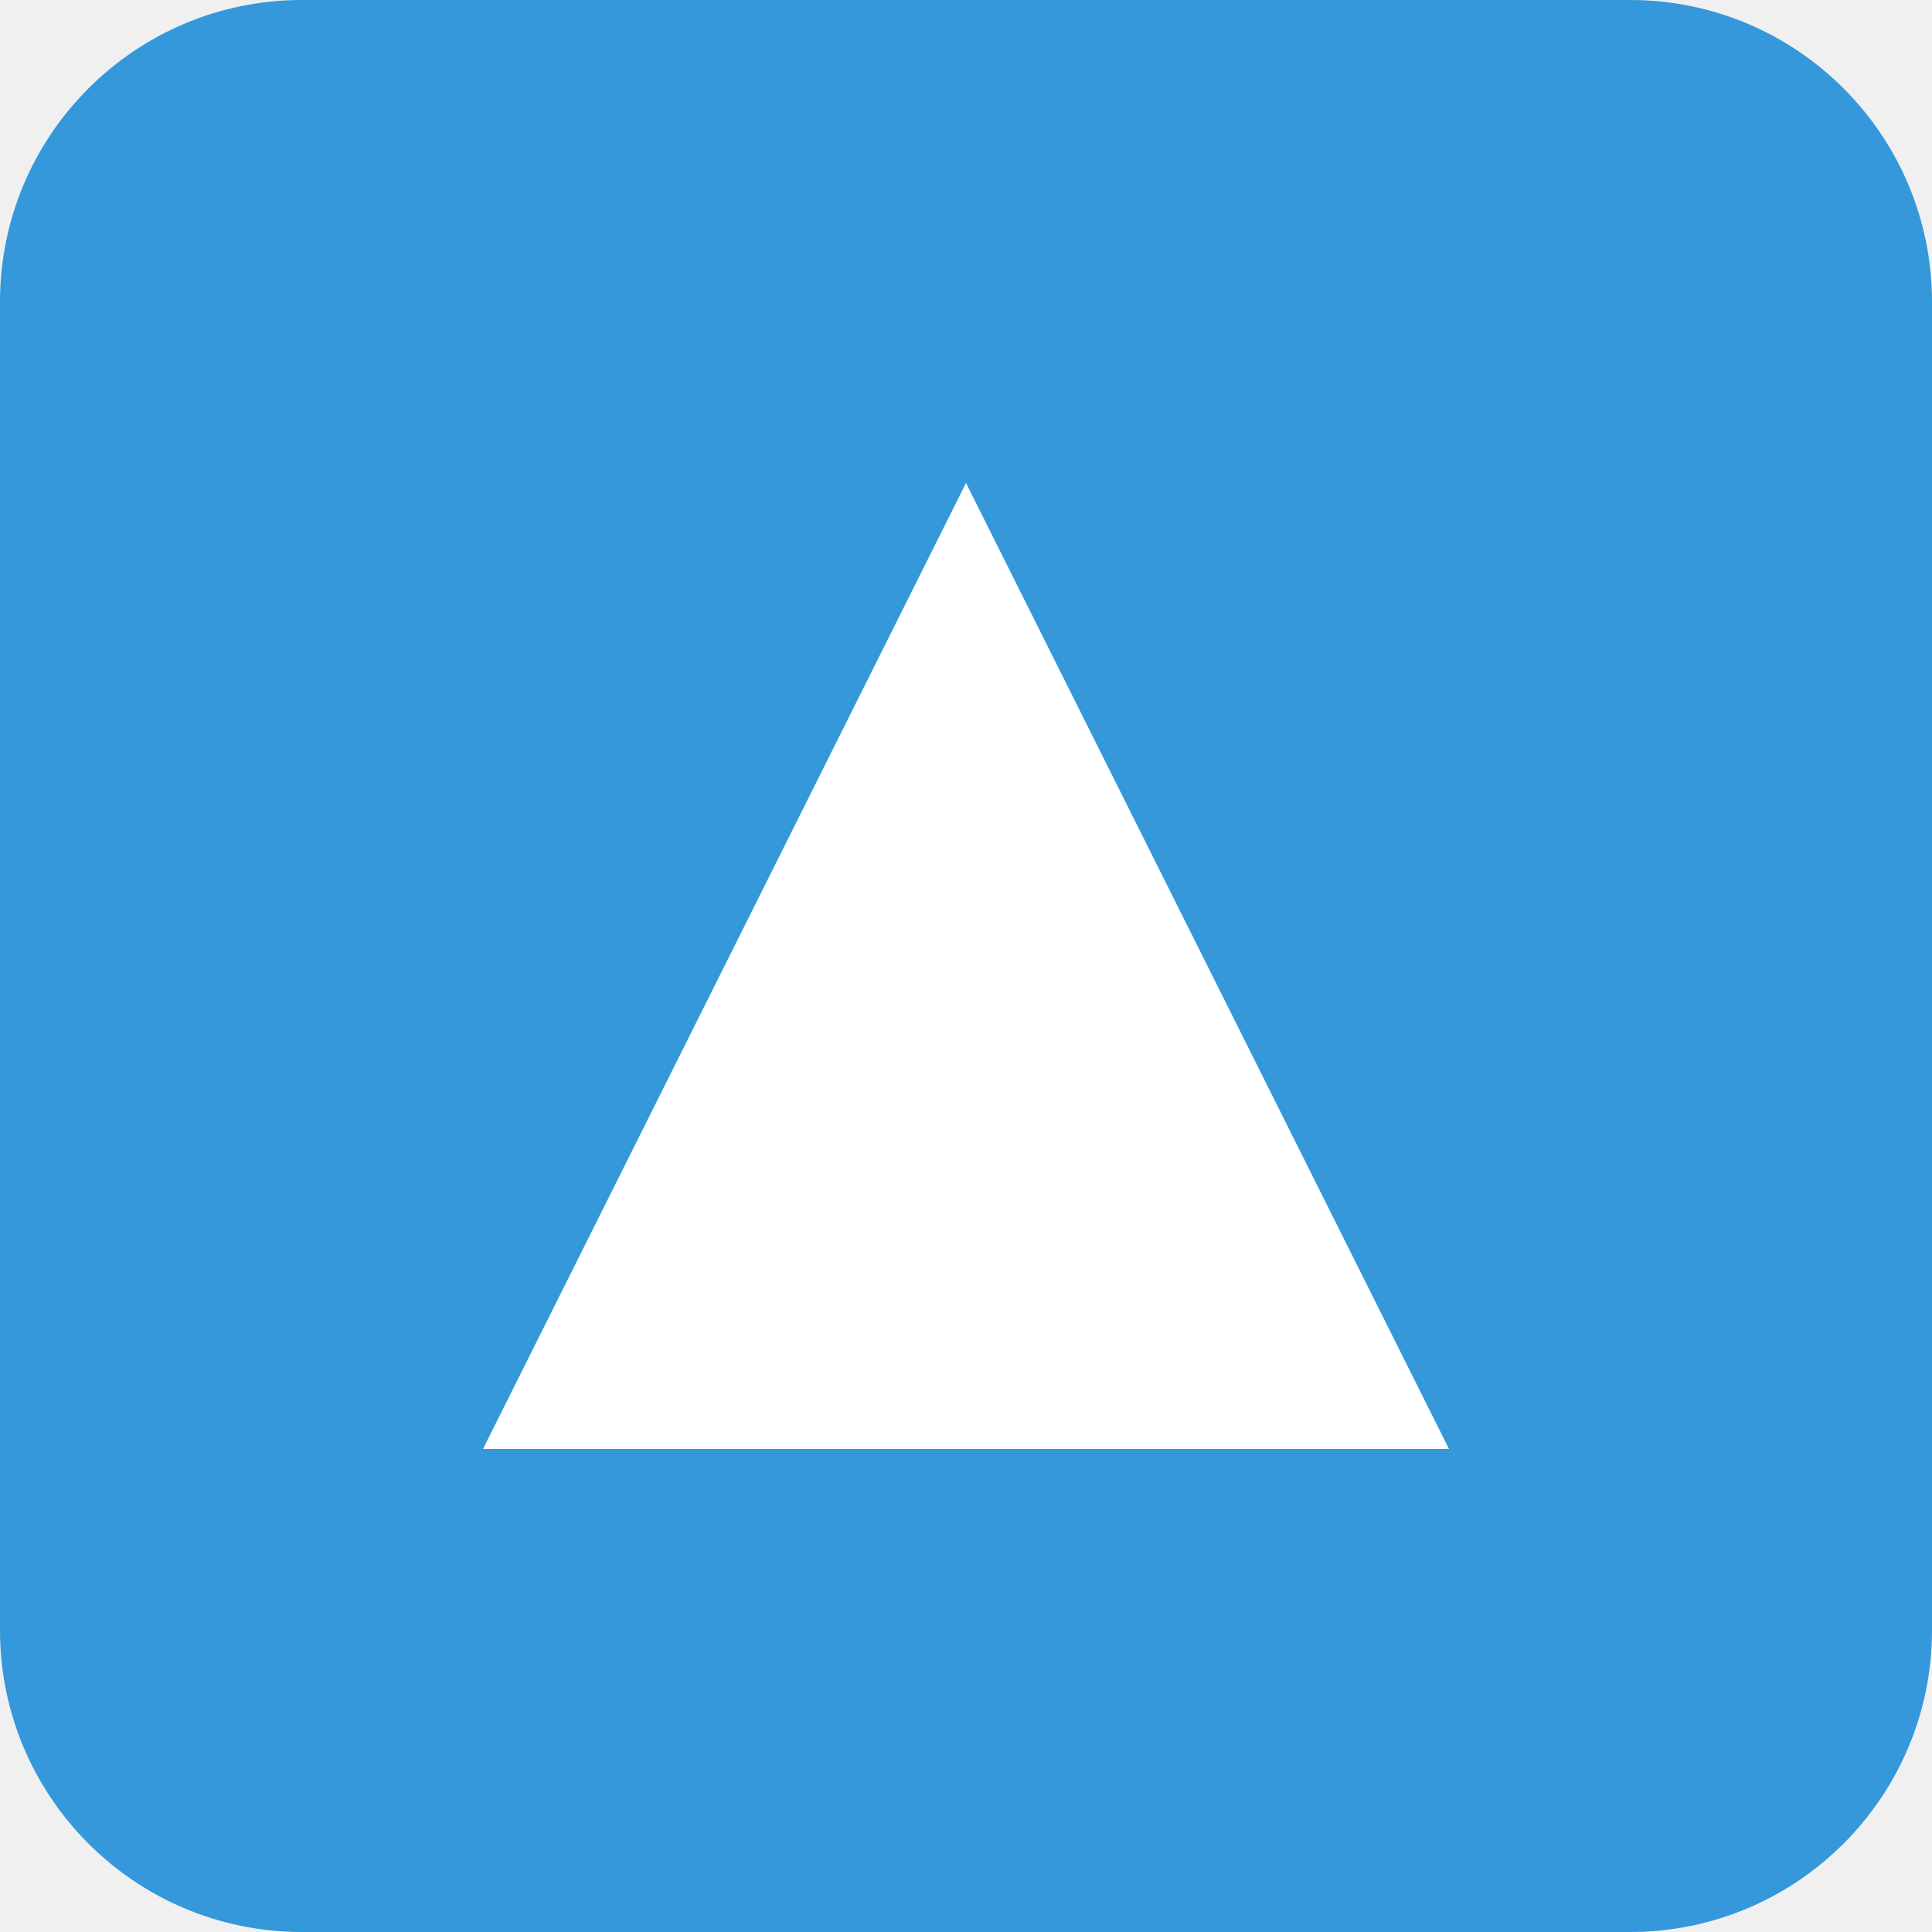
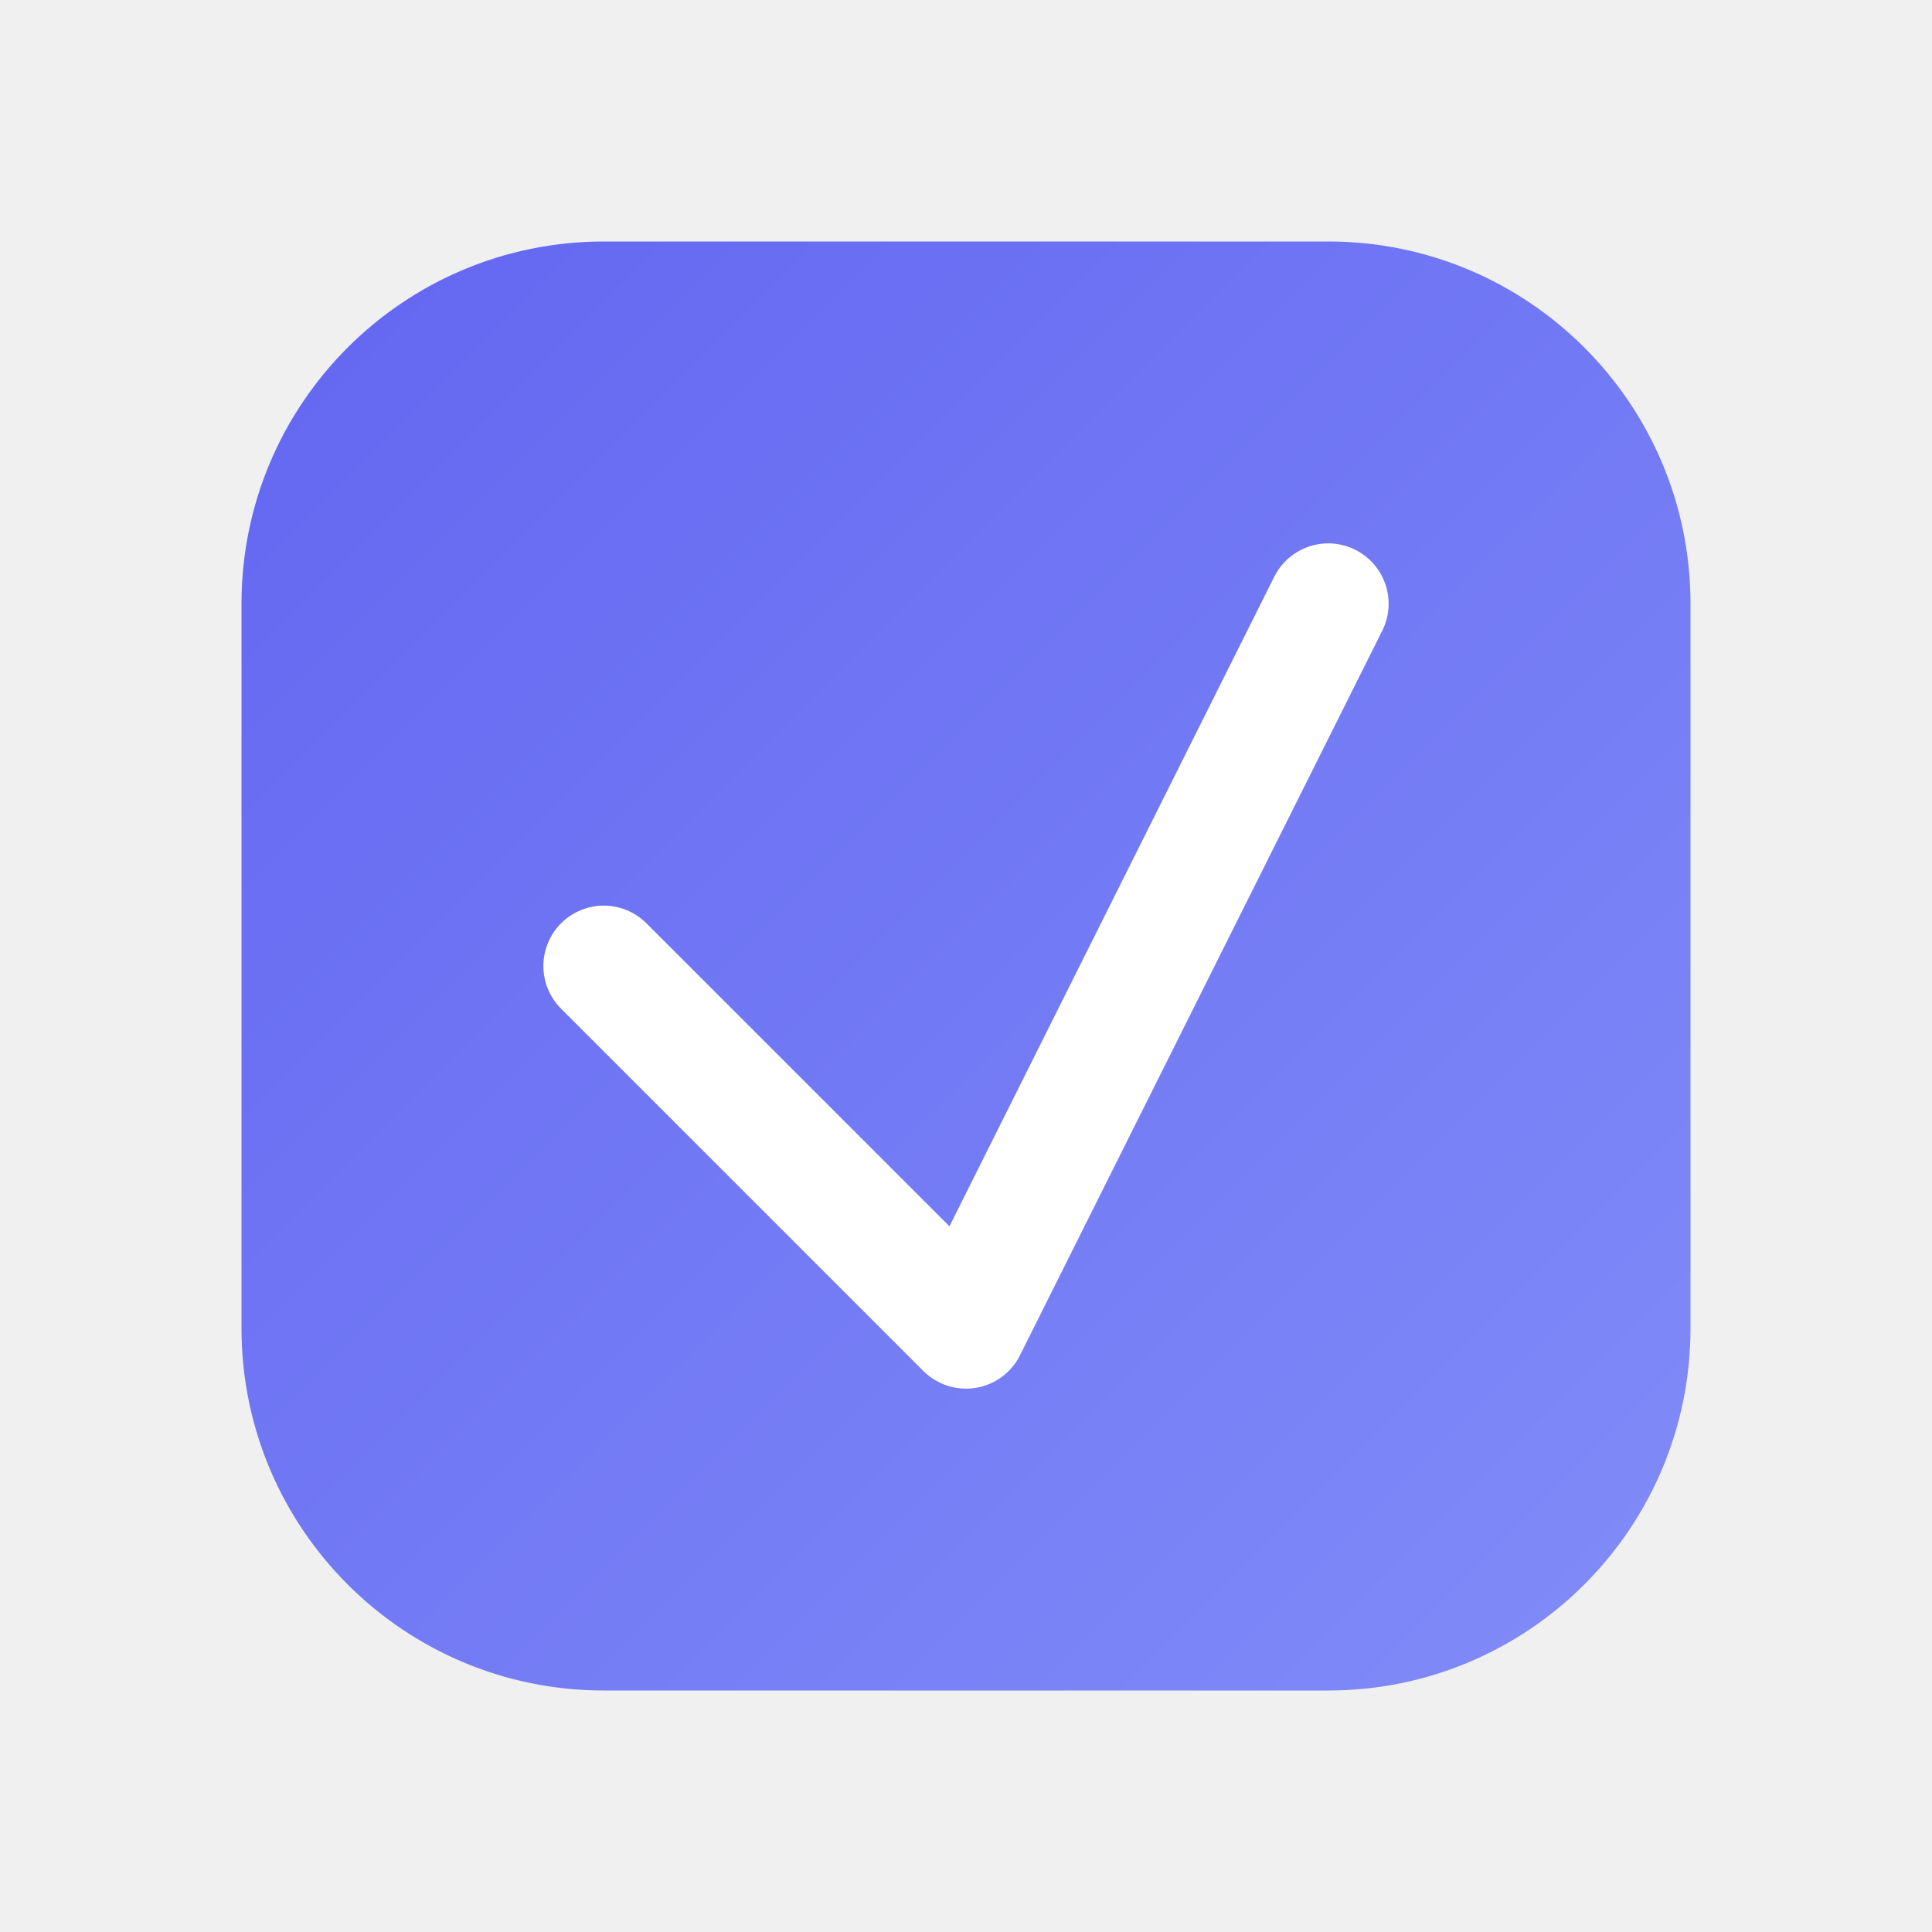
<svg xmlns="http://www.w3.org/2000/svg" width="128" height="128" viewBox="0 0 128 128">
-   <rect width="128" height="128" rx="20" fill="#3498db" />
-   <path d="M64 32 L96 96 L32 96 Z" fill="white" />
-   <circle cx="64" cy="64" r="8" fill="white" />
+   <defs>
+     <linearGradient id="grad" x1="0%" y1="0%" x2="100%" y2="100%">
+       <stop offset="0%" style="stop-color:#6366f1;stop-opacity:1" />
+       <stop offset="100%" style="stop-color:#818cf8;stop-opacity:1" />
+     </linearGradient>
+   </defs>
+   <rect x="16" y="16" width="96" height="96" rx="24" fill="url(#grad)" />
+   <path d="M40 64 L64 88 L88 40" stroke="white" stroke-width="8" fill="none" stroke-linecap="round" stroke-linejoin="round" />
</svg>
